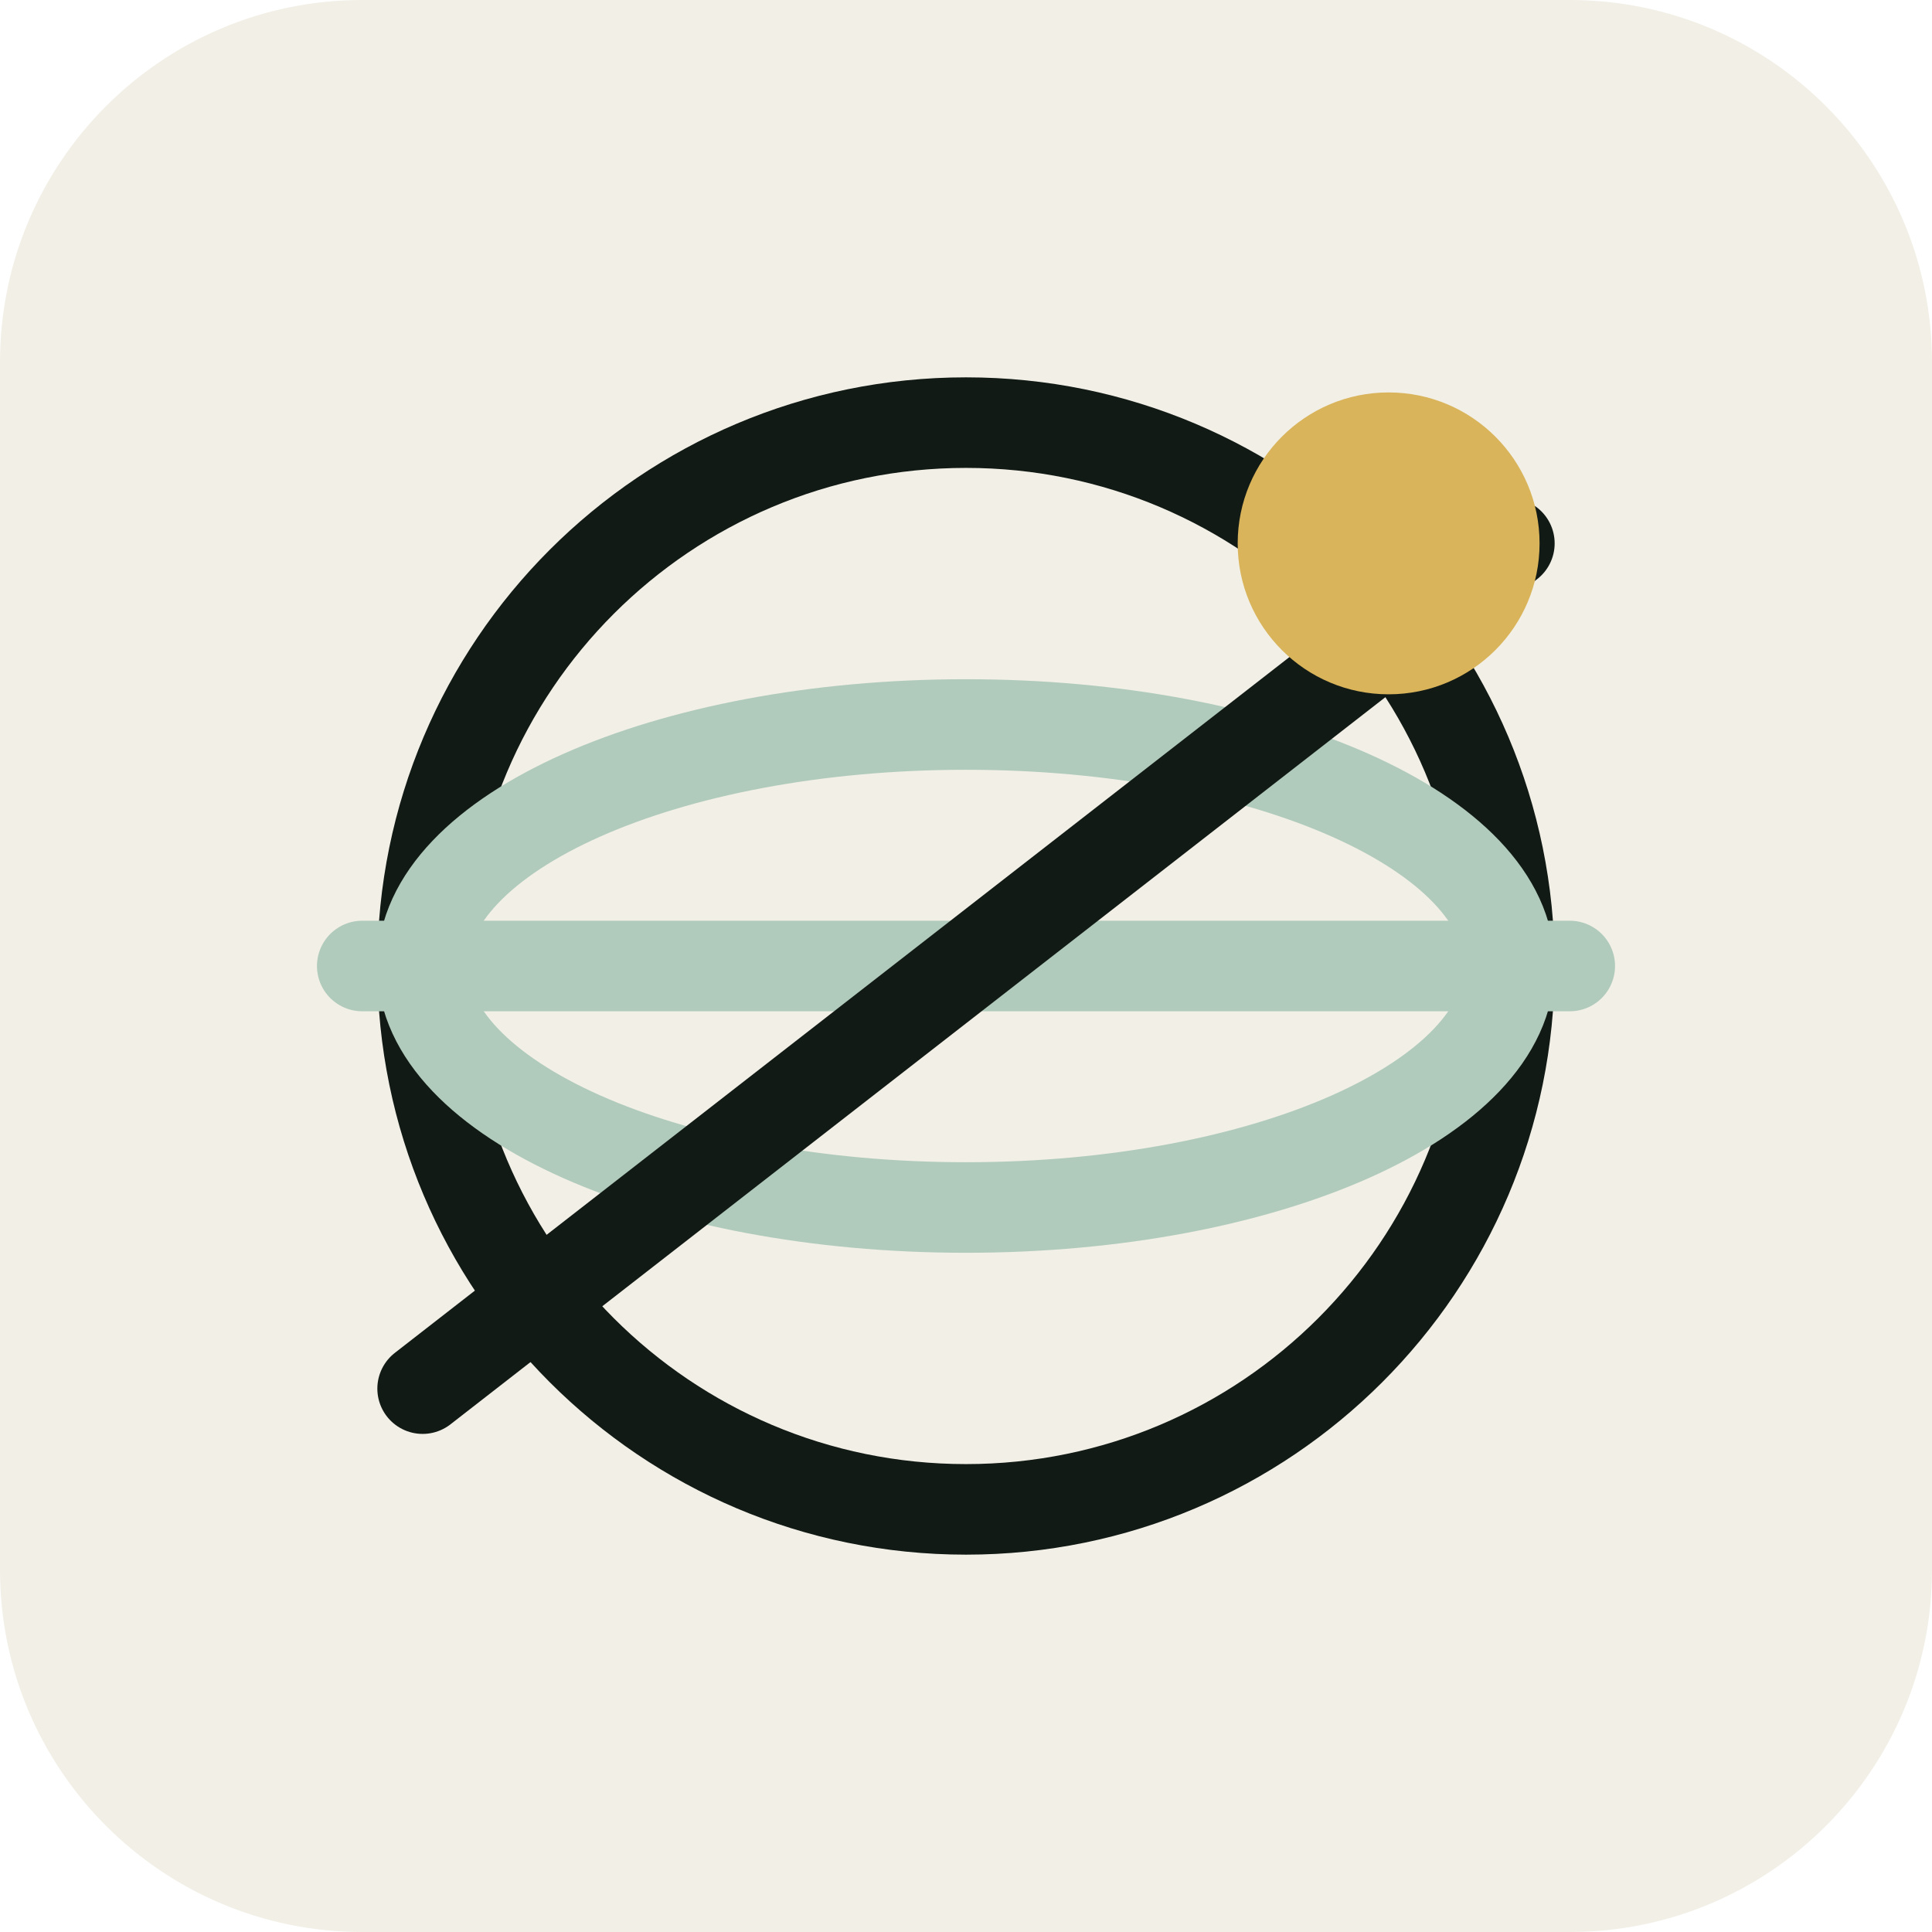
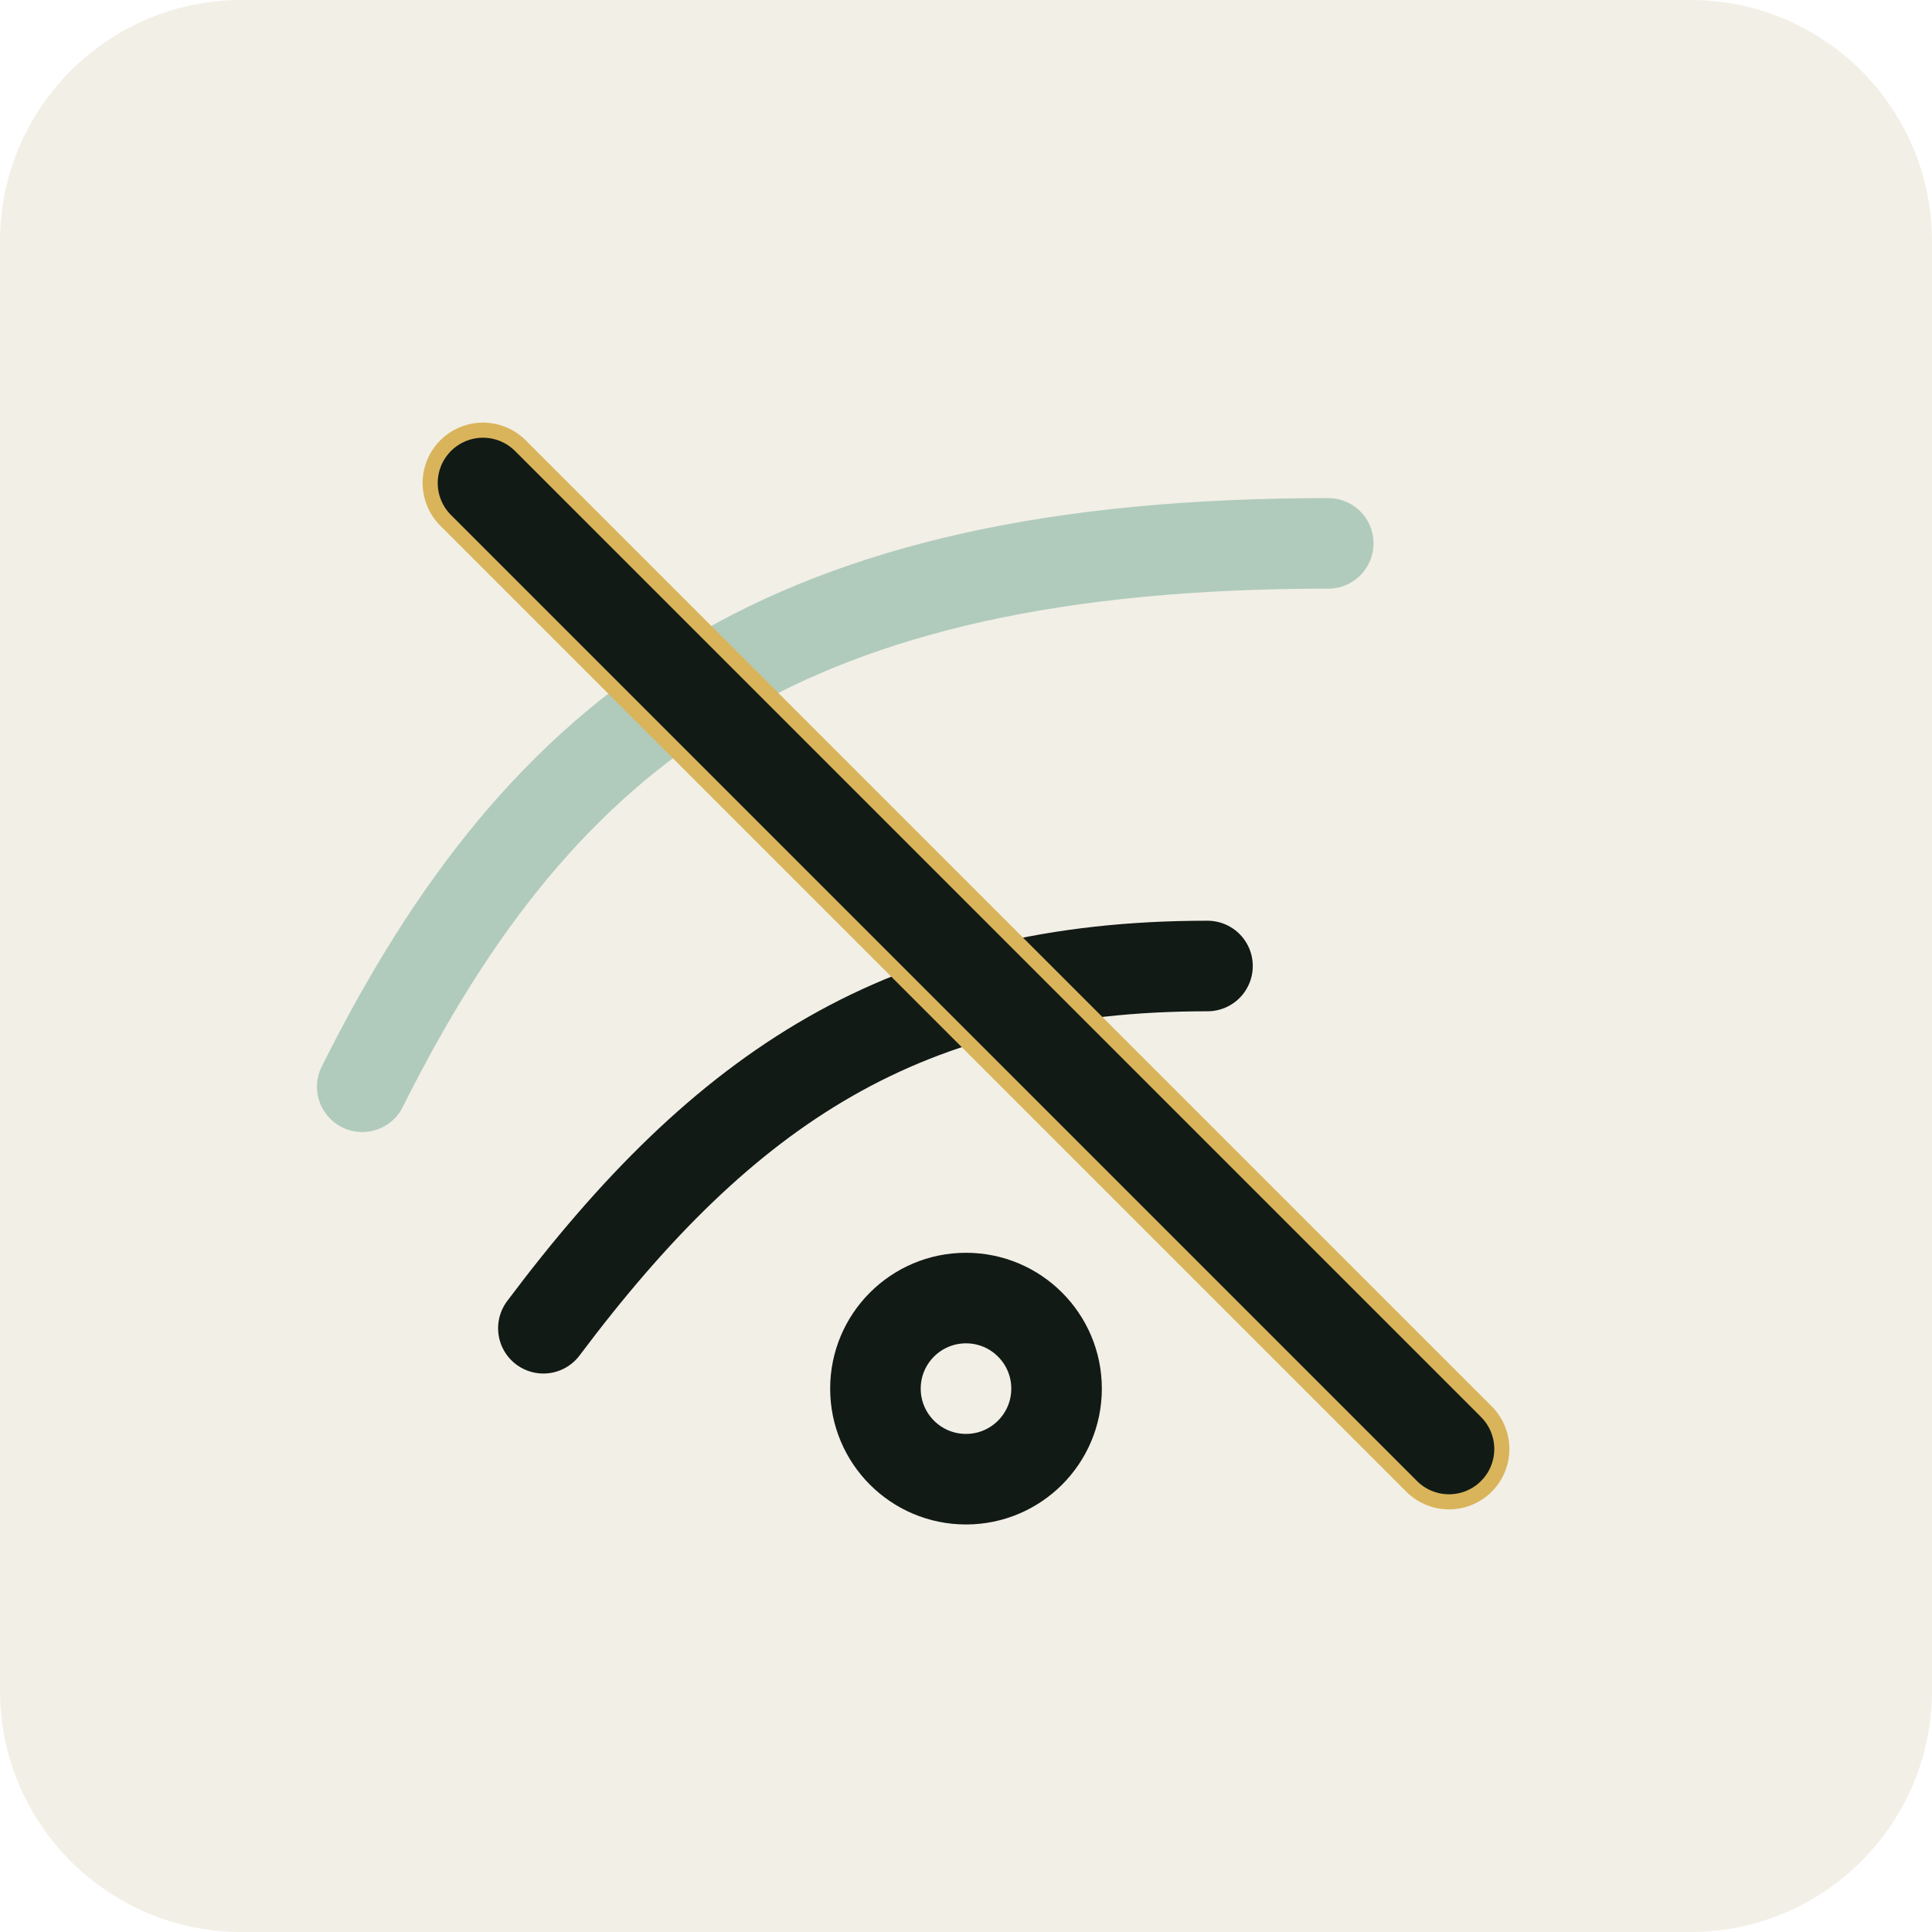
- <svg xmlns="http://www.w3.org/2000/svg" viewBox="0 0 32 32" width="32" height="32" fill="none">
-   <rect width="32" height="32" rx="6" fill="#F2EFE6" />
-   <circle cx="16" cy="16" r="9" stroke="#121A16" stroke-width="1.5" />
-   <ellipse cx="16" cy="16" rx="9" ry="4" stroke="#B0CBBC" stroke-width="1.5" />
-   <path d="M6 16h20" stroke="#B0CBBC" stroke-width="1.5" stroke-linecap="round" />
-   <path d="M7 23l18-14" stroke="#121A16" stroke-width="1.5" stroke-linecap="round" />
-   <circle cx="23" cy="9" r="2.5" fill="#D9B45A" />
+ <svg xmlns="http://www.w3.org/2000/svg" viewBox="0 0 32 32" width="32" height="32">
+   <rect width="32" height="32" rx="4" fill="#F2EFE6" />
+   <path d="M6 18c3-6 7-9 16-9" fill="none" stroke="#B0CBBC" stroke-width="1.5" stroke-linecap="round" />
+   <path d="M9 22c3-4 6-6 11-6" fill="none" stroke="#121A16" stroke-width="1.5" stroke-linecap="round" />
+   <circle cx="16" cy="23" r="1.5" fill="none" stroke="#121A16" stroke-width="1.5" />
+   <line x1="8" y1="8" x2="24" y2="24" stroke="#D9B45A" stroke-width="2" stroke-linecap="round" />
+   <line x1="8" y1="8" x2="24" y2="24" stroke="#121A16" stroke-width="1.5" stroke-linecap="round" />
</svg>
